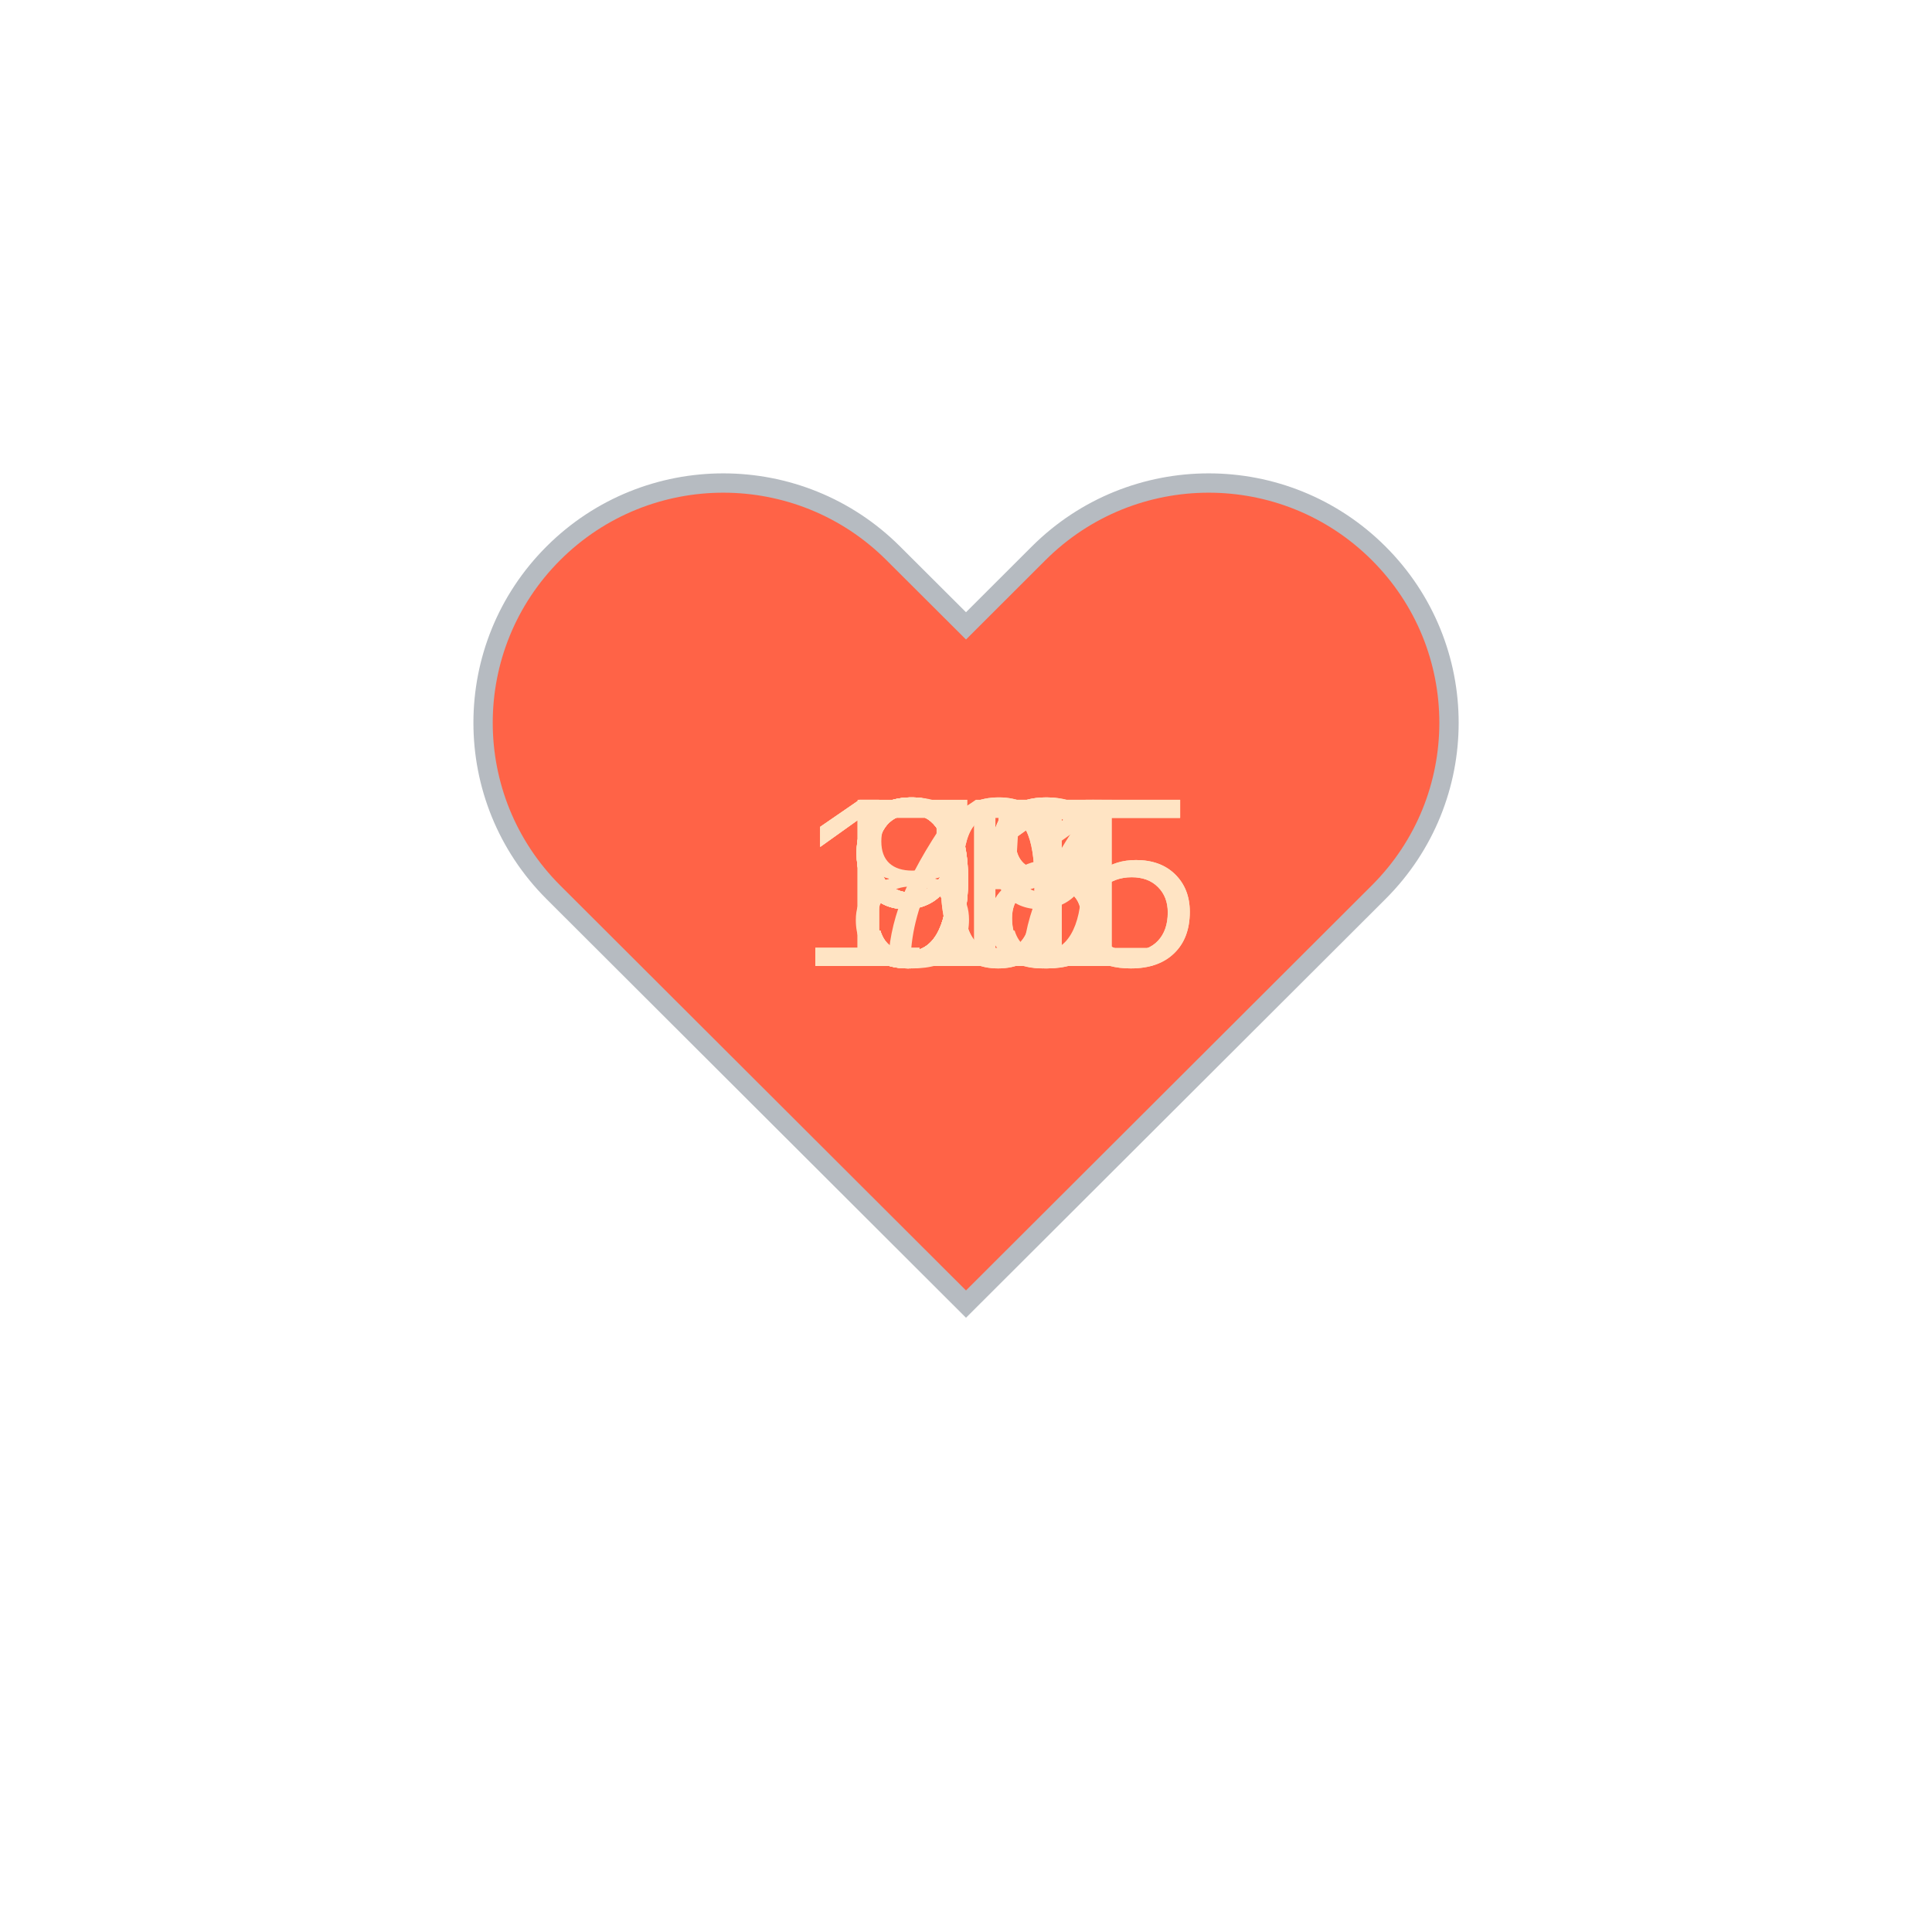
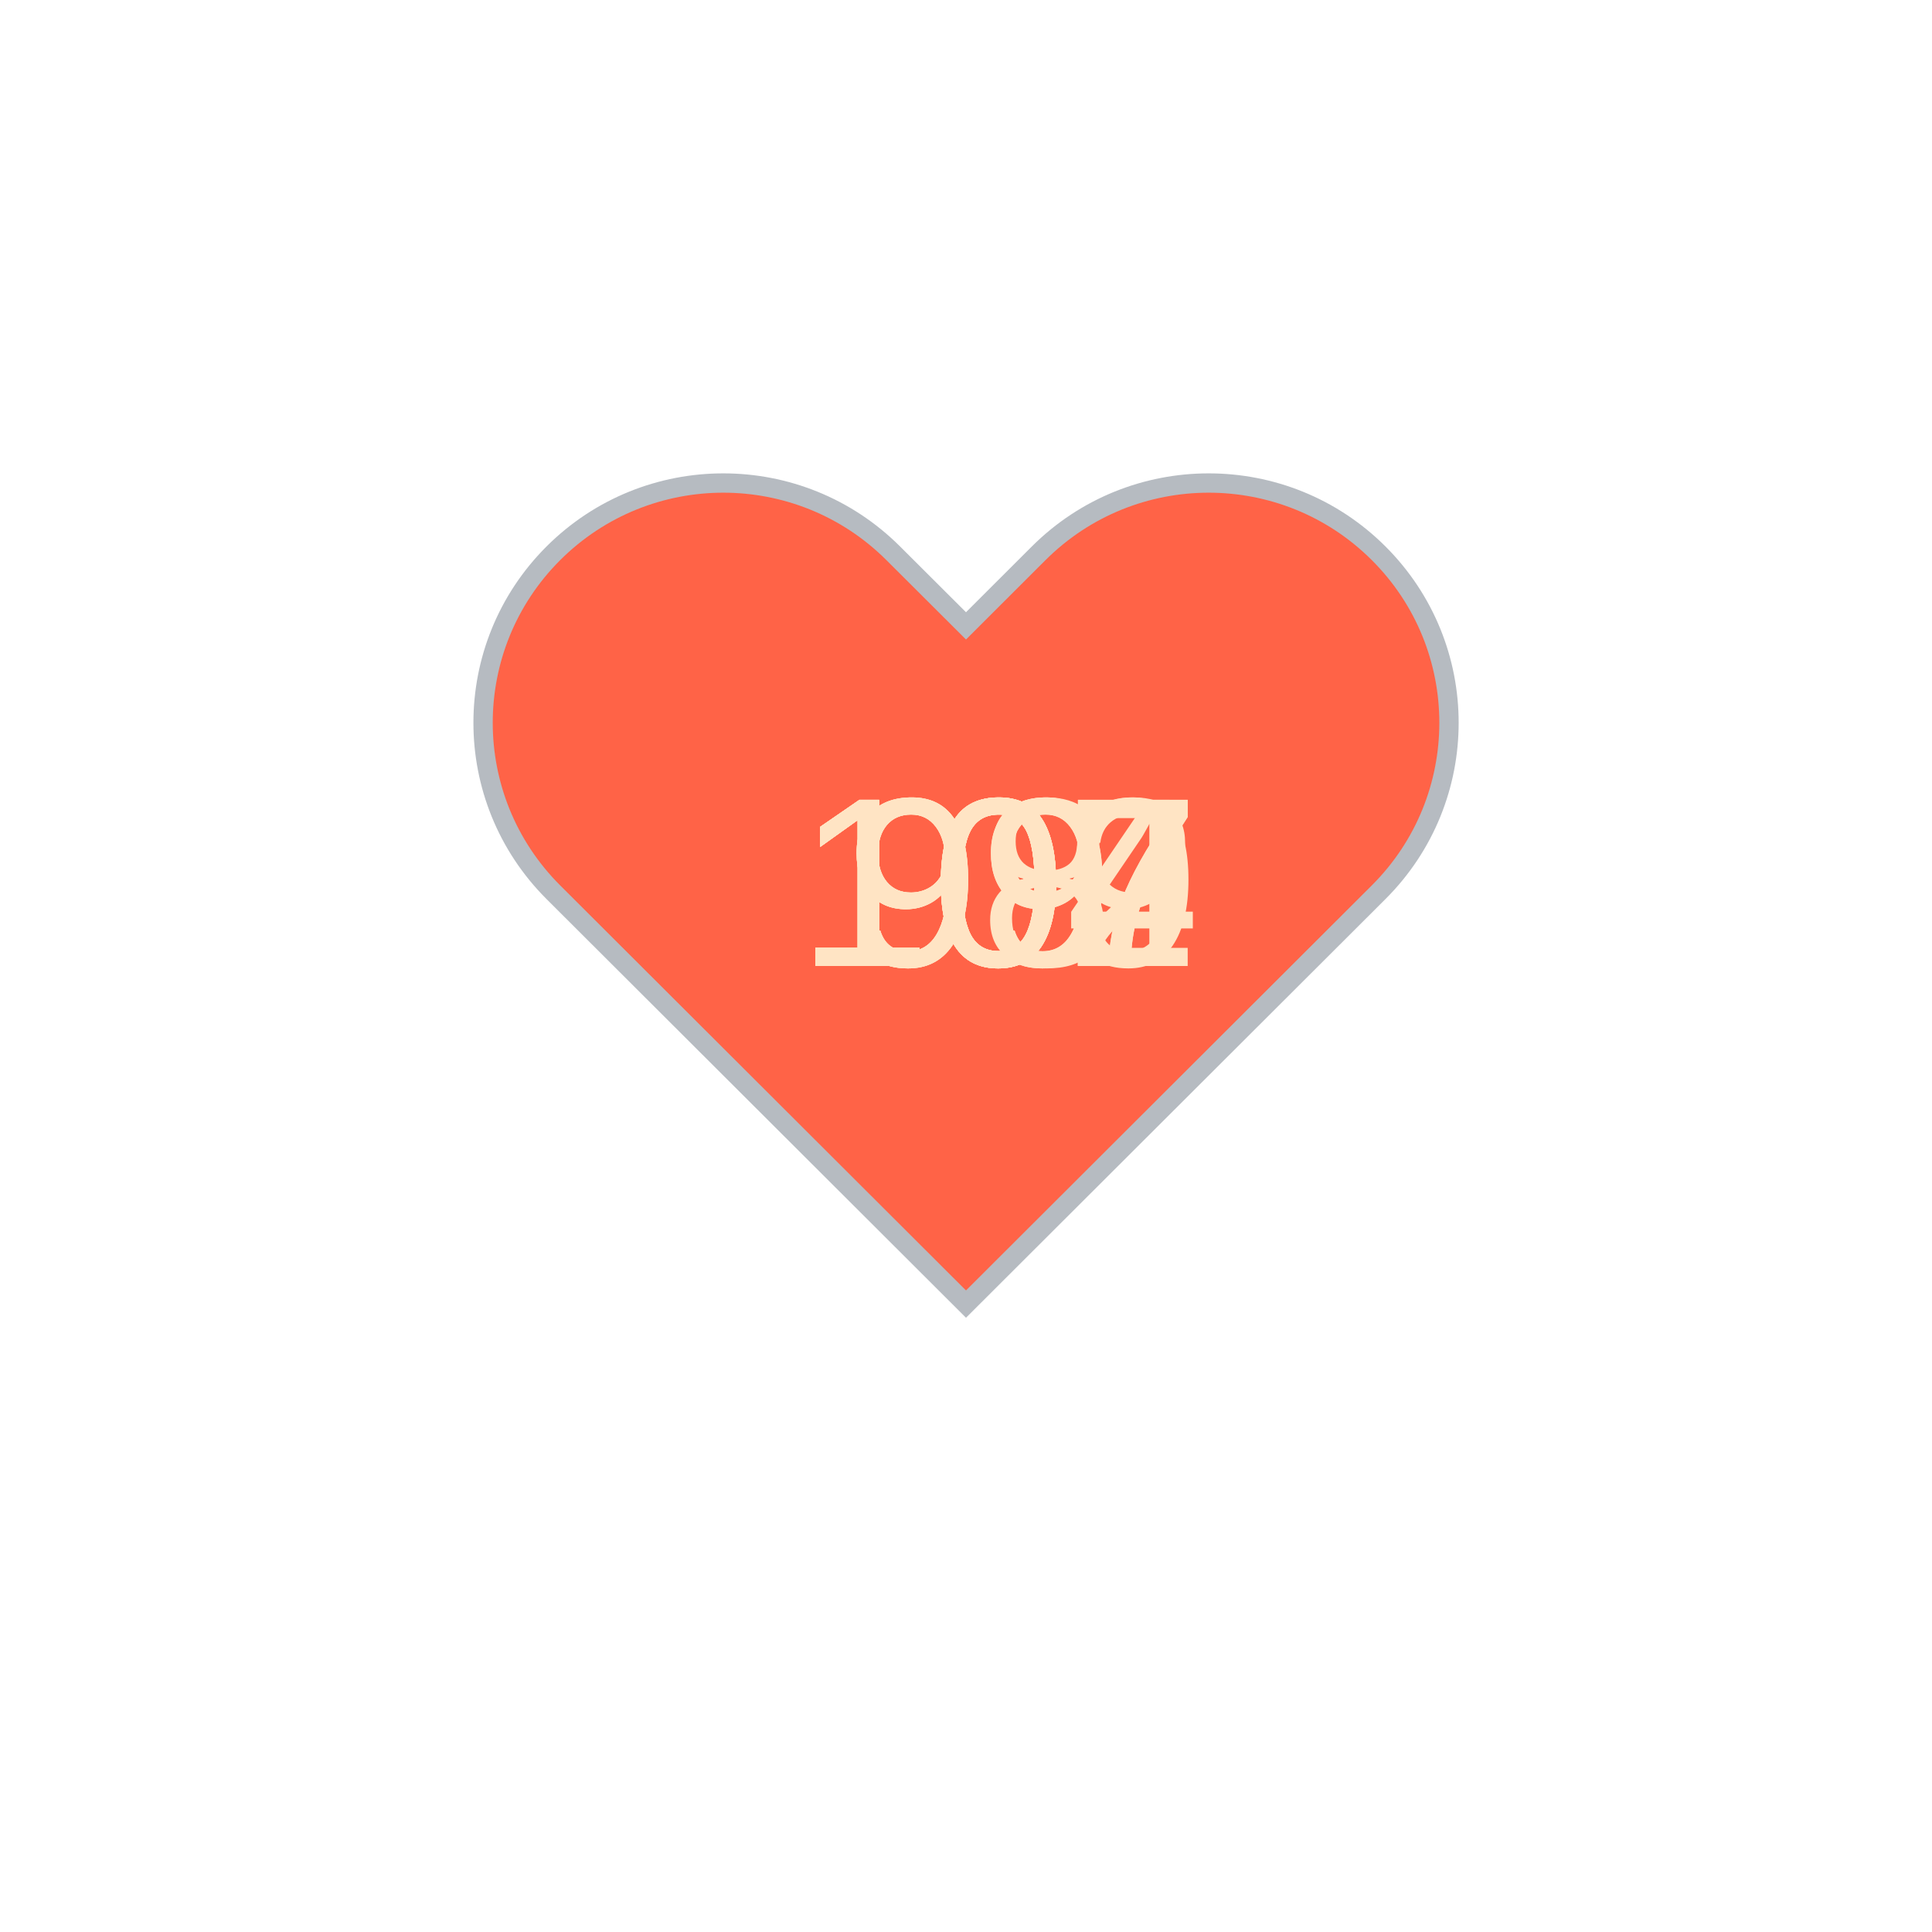
<svg xmlns="http://www.w3.org/2000/svg" baseProfile="full" height="150" version="1.1" viewBox="0,0,200,200" width="150">
  <defs />
  <g transform="translate(100 100)">
    <path d="M92.71,7.27L92.71,7.27c-9.71-9.69-25.46-9.69-35.18,0L50,14.79l-7.54-7.52C32.75-2.42,17-2.42,7.29,7.27v0 c-9.71,9.69-9.71,25.41,0,35.1L50,85l42.71-42.63C102.43,32.68,102.43,16.96,92.71,7.27z" fill="tomato" stroke="#B6BBC1" stroke-width="2" transform="translate(-50 -50)" />
    <animateTransform additive="sum" attributeName="transform" dur="1.2s" repeatCount="indefinite" type="scale" values="1; 1.5; 1.25; 1.5; 1.5; 1;" />
-     <text fill="bisque" style="font-size:25px; font-family:Arial" transform="translate(-17.5 0)">105<animate attributeName="visibility" dur="12.0s" keyTimes="0;0.1;0.2;0.3;0.4;0.5;0.6;0.7;0.8;0.9;1.0" repeatCount="indefinite" values="visible;hidden;hidden;hidden;hidden;hidden;hidden;hidden;hidden;hidden;hidden" />
+     <text fill="bisque" style="font-size:25px; font-family:Arial" transform="translate(-17.5 0)">104<animate attributeName="visibility" dur="9.6s" keyTimes="0;0.12;0.25;0.38;0.5;0.62;0.75;0.88;1" repeatCount="indefinite" values="visible;hidden;hidden;hidden;hidden;hidden;hidden;hidden;hidden" />
    </text>
-     <text fill="bisque" style="font-size:25px; font-family:Arial" transform="translate(-12.5 0)">95<animate attributeName="visibility" dur="12.0s" keyTimes="0;0.1;0.2;0.3;0.4;0.5;0.6;0.7;0.8;0.9;1.0" repeatCount="indefinite" values="hidden;visible;hidden;hidden;hidden;hidden;hidden;hidden;hidden;hidden;hidden" />
+     <text fill="bisque" style="font-size:25px; font-family:Arial" transform="translate(-17.5 0)">107<animate attributeName="visibility" dur="9.6s" keyTimes="0;0.12;0.25;0.38;0.5;0.62;0.75;0.88;1" repeatCount="indefinite" values="hidden;visible;hidden;hidden;hidden;hidden;hidden;hidden;hidden" />
    </text>
-     <text fill="bisque" style="font-size:25px; font-family:Arial" transform="translate(-12.5 0)">98<animate attributeName="visibility" dur="12.0s" keyTimes="0;0.1;0.2;0.3;0.4;0.5;0.6;0.7;0.8;0.9;1.0" repeatCount="indefinite" values="hidden;hidden;visible;hidden;hidden;hidden;hidden;hidden;hidden;hidden;hidden" />
+     <text fill="bisque" style="font-size:25px; font-family:Arial" transform="translate(-17.5 0)">107<animate attributeName="visibility" dur="9.6s" keyTimes="0;0.12;0.25;0.38;0.5;0.62;0.75;0.88;1" repeatCount="indefinite" values="hidden;hidden;visible;hidden;hidden;hidden;hidden;hidden;hidden" />
    </text>
-     <text fill="bisque" style="font-size:25px; font-family:Arial" transform="translate(-12.5 0)">97<animate attributeName="visibility" dur="12.0s" keyTimes="0;0.1;0.2;0.3;0.4;0.5;0.6;0.7;0.8;0.9;1.0" repeatCount="indefinite" values="hidden;hidden;hidden;visible;hidden;hidden;hidden;hidden;hidden;hidden;hidden" />
+     <text fill="bisque" style="font-size:25px; font-family:Arial" transform="translate(-12.5 0)">99<animate attributeName="visibility" dur="9.6s" keyTimes="0;0.12;0.25;0.38;0.5;0.62;0.75;0.88;1" repeatCount="indefinite" values="hidden;hidden;hidden;visible;hidden;hidden;hidden;hidden;hidden" />
    </text>
-     <text fill="bisque" style="font-size:25px; font-family:Arial" transform="translate(-17.5 0)">111<animate attributeName="visibility" dur="12.0s" keyTimes="0;0.1;0.2;0.3;0.4;0.5;0.6;0.7;0.8;0.9;1.0" repeatCount="indefinite" values="hidden;hidden;hidden;hidden;visible;hidden;hidden;hidden;hidden;hidden;hidden" />
+     <text fill="bisque" style="font-size:25px; font-family:Arial" transform="translate(-17.5 0)">102<animate attributeName="visibility" dur="9.6s" keyTimes="0;0.12;0.25;0.38;0.5;0.62;0.75;0.88;1" repeatCount="indefinite" values="hidden;hidden;hidden;hidden;visible;hidden;hidden;hidden;hidden" />
    </text>
-     <text fill="bisque" style="font-size:25px; font-family:Arial" transform="translate(-17.5 0)">105<animate attributeName="visibility" dur="12.0s" keyTimes="0;0.1;0.2;0.3;0.4;0.5;0.6;0.7;0.8;0.9;1.0" repeatCount="indefinite" values="hidden;hidden;hidden;hidden;hidden;visible;hidden;hidden;hidden;hidden;hidden" />
+     <text fill="bisque" style="font-size:25px; font-family:Arial" transform="translate(-12.5 0)">99<animate attributeName="visibility" dur="9.6s" keyTimes="0;0.12;0.25;0.38;0.5;0.62;0.75;0.88;1" repeatCount="indefinite" values="hidden;hidden;hidden;hidden;hidden;visible;hidden;hidden;hidden" />
    </text>
-     <text fill="bisque" style="font-size:25px; font-family:Arial" transform="translate(-12.5 0)">99<animate attributeName="visibility" dur="12.0s" keyTimes="0;0.1;0.2;0.3;0.4;0.5;0.6;0.7;0.8;0.9;1.0" repeatCount="indefinite" values="hidden;hidden;hidden;hidden;hidden;hidden;visible;hidden;hidden;hidden;hidden" />
+     <text fill="bisque" style="font-size:25px; font-family:Arial" transform="translate(-12.5 0)">98<animate attributeName="visibility" dur="9.6s" keyTimes="0;0.12;0.25;0.38;0.5;0.62;0.75;0.88;1" repeatCount="indefinite" values="hidden;hidden;hidden;hidden;hidden;hidden;visible;hidden;hidden" />
    </text>
-     <text fill="bisque" style="font-size:25px; font-family:Arial" transform="translate(-12.5 0)">81<animate attributeName="visibility" dur="12.0s" keyTimes="0;0.1;0.2;0.3;0.4;0.5;0.6;0.7;0.8;0.9;1.0" repeatCount="indefinite" values="hidden;hidden;hidden;hidden;hidden;hidden;hidden;visible;hidden;hidden;hidden" />
-     </text>
-     <text fill="bisque" style="font-size:25px; font-family:Arial" transform="translate(-12.5 0)">78<animate attributeName="visibility" dur="12.0s" keyTimes="0;0.1;0.2;0.3;0.4;0.5;0.6;0.7;0.8;0.9;1.0" repeatCount="indefinite" values="hidden;hidden;hidden;hidden;hidden;hidden;hidden;hidden;visible;hidden;hidden" />
-     </text>
-     <text fill="bisque" style="font-size:25px; font-family:Arial" transform="translate(-12.5 0)">91<animate attributeName="visibility" dur="12.0s" keyTimes="0;0.1;0.2;0.3;0.4;0.5;0.6;0.7;0.8;0.9;1.0" repeatCount="indefinite" values="hidden;hidden;hidden;hidden;hidden;hidden;hidden;hidden;hidden;visible;hidden" />
+     <text fill="bisque" style="font-size:25px; font-family:Arial" transform="translate(-17.5 0)">109<animate attributeName="visibility" dur="9.6s" keyTimes="0;0.12;0.25;0.38;0.5;0.62;0.75;0.88;1" repeatCount="indefinite" values="hidden;hidden;hidden;hidden;hidden;hidden;hidden;visible;hidden" />
    </text>
  </g>
</svg>
